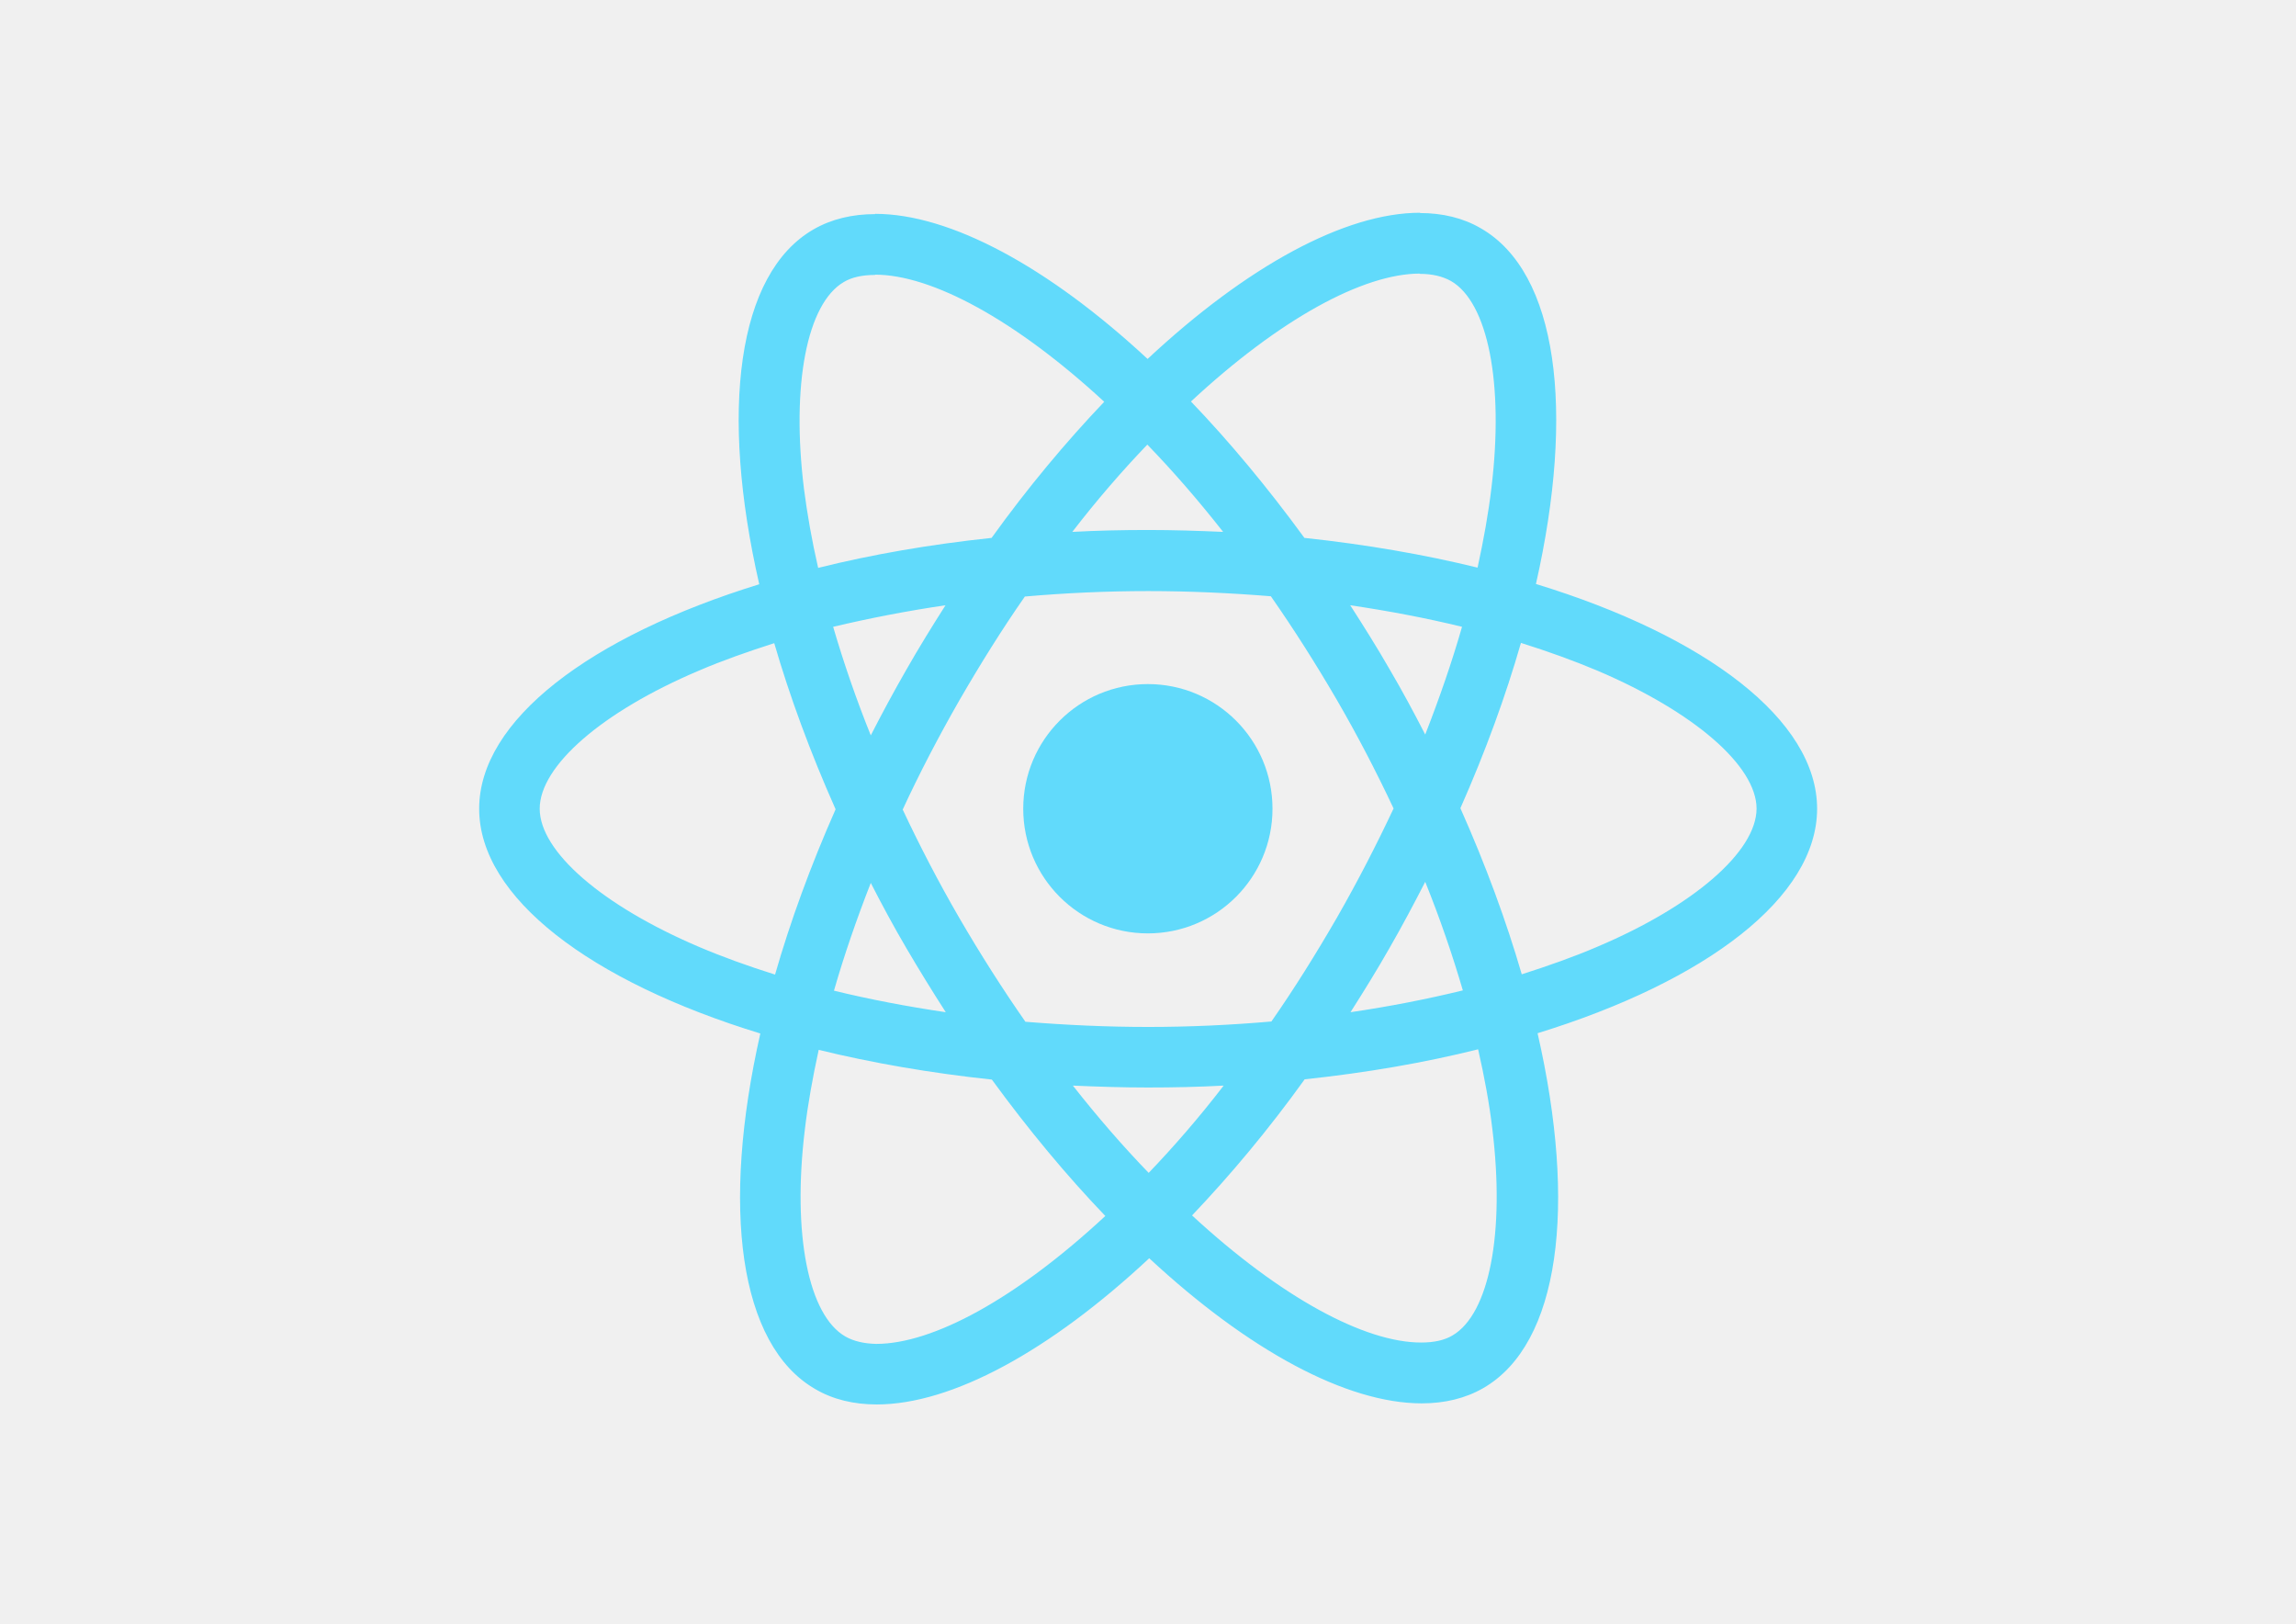
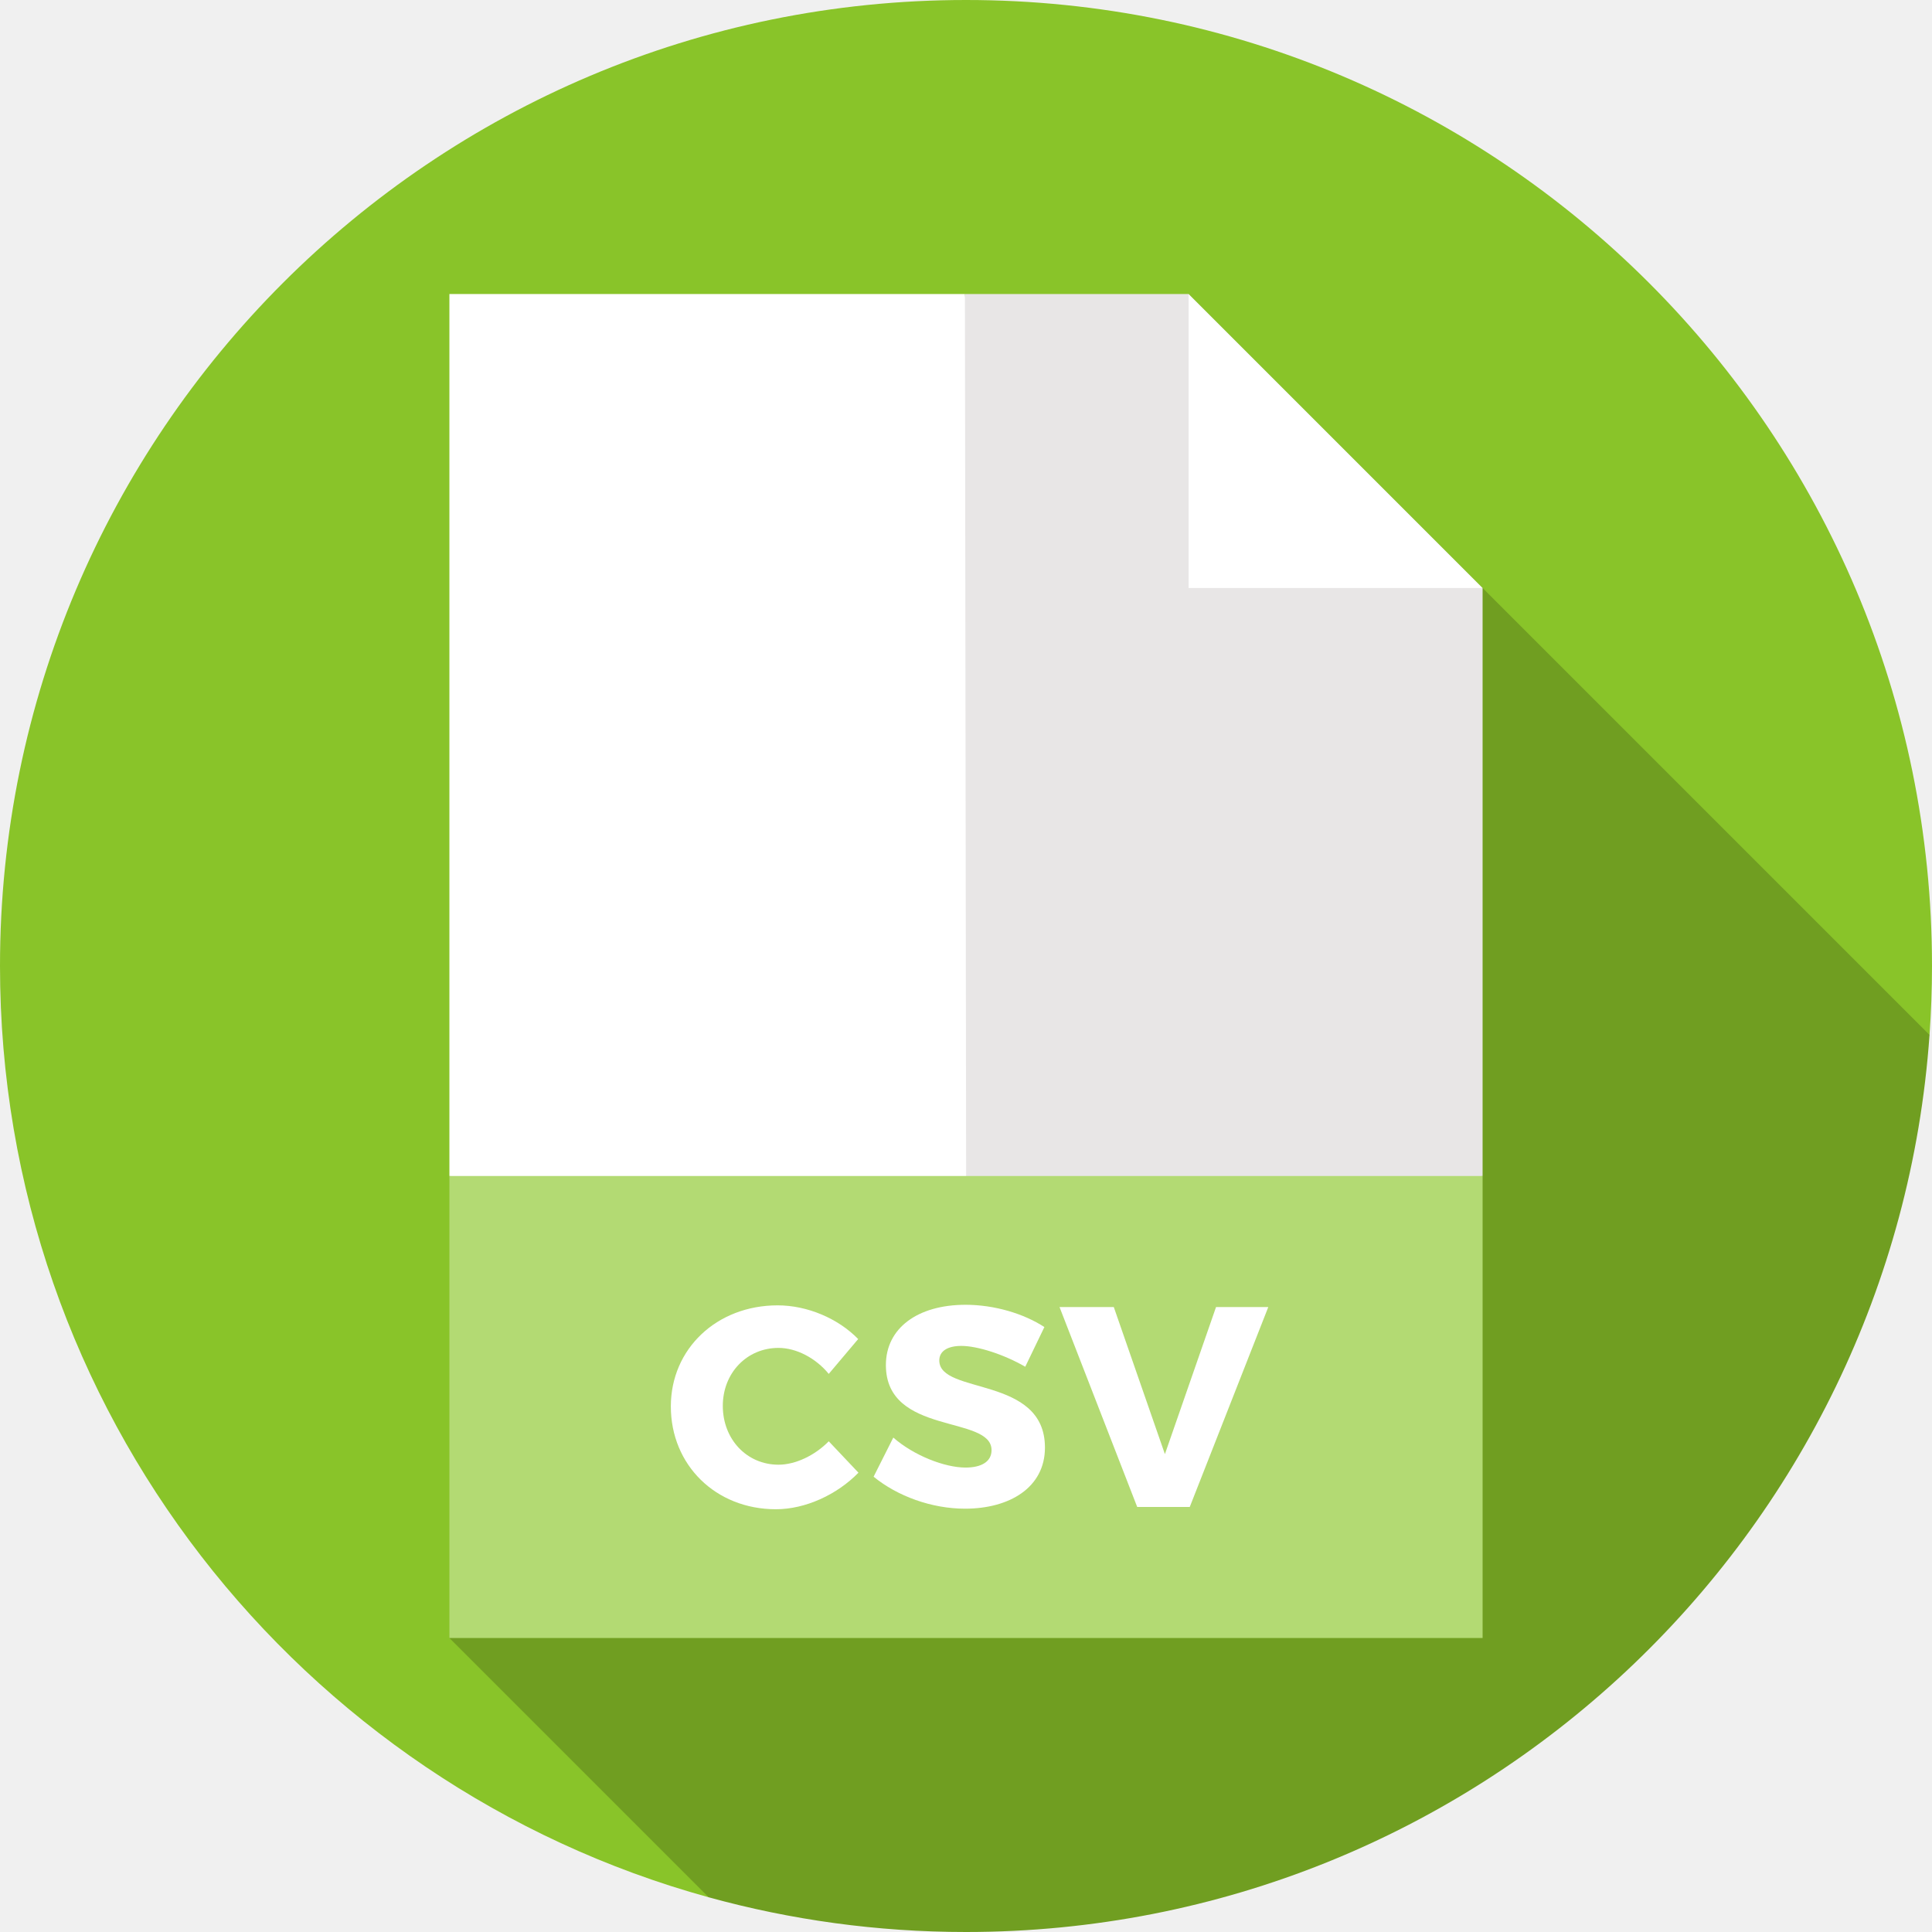
- <svg xmlns="http://www.w3.org/2000/svg" viewBox="0 0 841.9 595.3">
-   <g fill="#61DAFB">
-     <path d="M666.3 296.5c0-32.5-40.7-63.3-103.1-82.4 14.4-63.6 8-114.2-20.2-130.4-6.5-3.8-14.1-5.6-22.4-5.6v22.3c4.6 0 8.3.9 11.4 2.6 13.6 7.8 19.5 37.5 14.9 75.7-1.1 9.4-2.9 19.3-5.1 29.4-19.6-4.8-41-8.5-63.5-10.9-13.5-18.5-27.5-35.3-41.6-50 32.6-30.3 63.2-46.9 84-46.9V78c-27.5 0-63.5 19.6-99.9 53.6-36.4-33.8-72.4-53.2-99.9-53.2v22.3c20.7 0 51.4 16.5 84 46.6-14 14.7-28 31.4-41.3 49.9-22.6 2.4-44 6.1-63.6 11-2.3-10-4-19.7-5.2-29-4.7-38.2 1.1-67.9 14.6-75.8 3-1.8 6.9-2.6 11.5-2.6V78.5c-8.4 0-16 1.8-22.6 5.6-28.1 16.2-34.4 66.7-19.9 130.1-62.2 19.2-102.7 49.9-102.7 82.3 0 32.5 40.7 63.3 103.1 82.4-14.4 63.6-8 114.2 20.2 130.4 6.5 3.8 14.1 5.6 22.5 5.6 27.5 0 63.5-19.6 99.9-53.6 36.4 33.8 72.4 53.2 99.9 53.2 8.4 0 16-1.8 22.6-5.6 28.1-16.2 34.4-66.7 19.9-130.1 62-19.1 102.5-49.9 102.5-82.3zm-130.2-66.7c-3.7 12.9-8.3 26.2-13.5 39.5-4.1-8-8.4-16-13.1-24-4.6-8-9.5-15.8-14.4-23.4 14.2 2.1 27.9 4.7 41 7.9zm-45.8 106.5c-7.8 13.5-15.8 26.3-24.1 38.2-14.9 1.3-30 2-45.2 2-15.1 0-30.2-.7-45-1.9-8.3-11.9-16.4-24.6-24.2-38-7.6-13.1-14.5-26.4-20.8-39.8 6.2-13.4 13.2-26.8 20.7-39.9 7.8-13.5 15.8-26.3 24.1-38.2 14.9-1.3 30-2 45.2-2 15.1 0 30.2.7 45 1.9 8.3 11.9 16.4 24.6 24.2 38 7.6 13.1 14.5 26.4 20.8 39.8-6.3 13.4-13.2 26.8-20.7 39.9zm32.3-13c5.4 13.4 10 26.8 13.8 39.8-13.1 3.2-26.9 5.9-41.2 8 4.9-7.7 9.8-15.6 14.4-23.7 4.6-8 8.9-16.1 13-24.1zM421.2 430c-9.3-9.6-18.6-20.3-27.8-32 9 .4 18.2.7 27.5.7 9.4 0 18.7-.2 27.8-.7-9 11.7-18.3 22.4-27.5 32zm-74.4-58.9c-14.2-2.1-27.9-4.7-41-7.9 3.7-12.9 8.3-26.2 13.5-39.5 4.1 8 8.4 16 13.1 24 4.7 8 9.5 15.8 14.4 23.4zM420.7 163c9.3 9.6 18.6 20.3 27.8 32-9-.4-18.2-.7-27.5-.7-9.4 0-18.7.2-27.8.7 9-11.7 18.3-22.4 27.5-32zm-74 58.9c-4.9 7.7-9.8 15.6-14.4 23.7-4.6 8-8.9 16-13 24-5.4-13.4-10-26.8-13.8-39.8 13.1-3.1 26.9-5.8 41.2-7.9zm-90.5 125.2c-35.4-15.1-58.3-34.9-58.3-50.6 0-15.7 22.9-35.6 58.3-50.6 8.6-3.7 18-7 27.7-10.1 5.7 19.6 13.2 40 22.5 60.9-9.2 20.8-16.6 41.1-22.2 60.6-9.9-3.1-19.3-6.5-28-10.2zM310 490c-13.6-7.8-19.5-37.5-14.9-75.7 1.1-9.4 2.9-19.3 5.1-29.4 19.6 4.8 41 8.5 63.5 10.9 13.5 18.5 27.5 35.3 41.6 50-32.6 30.3-63.2 46.9-84 46.9-4.5-.1-8.3-1-11.3-2.7zm237.2-76.2c4.7 38.2-1.1 67.9-14.6 75.8-3 1.8-6.9 2.6-11.5 2.6-20.7 0-51.4-16.5-84-46.6 14-14.7 28-31.4 41.3-49.9 22.6-2.4 44-6.1 63.6-11 2.3 10.1 4.1 19.8 5.2 29.1zm38.5-66.7c-8.6 3.7-18 7-27.7 10.1-5.7-19.6-13.2-40-22.5-60.9 9.2-20.8 16.6-41.1 22.2-60.6 9.9 3.1 19.3 6.5 28.1 10.2 35.4 15.1 58.3 34.9 58.3 50.6-.1 15.7-23 35.6-58.4 50.6zM320.8 78.4z" />
-     <circle cx="420.9" cy="296.5" r="45.7" />
-     <path d="M520.5 78.1z" />
+ <svg xmlns="http://www.w3.org/2000/svg" version="1.1" id="Layer_1" x="0px" y="0px" viewBox="0 0 512 512" style="enable-background:new 0 0 512 512;" xml:space="preserve">
+   <path style="fill:#89C429;" d="M511.344,274.266C511.77,268.231,512,262.143,512,256C512,114.615,397.385,0,256,0S0,114.615,0,256  c0,117.769,79.53,216.949,187.809,246.801L511.344,274.266z" />
+   <path style="fill:#709E21;" d="M511.344,274.266L314.991,77.913L119.096,434.087l68.714,68.714C209.522,508.787,232.385,512,256,512  C391.243,512,501.976,407.125,511.344,274.266z" />
+   <polygon style="fill:#FFFFFF;" points="278.328,333.913 255.711,77.913 119.096,77.913 119.096,311.652 " />
+   <polygon style="fill:#E8E6E6;" points="392.904,311.652 392.904,155.826 337.252,133.565 314.991,77.913 255.711,77.913   256.067,333.913 " />
+   <polygon style="fill:#FFFFFF;" points="314.991,155.826 314.991,77.913 392.904,155.826 " />
+   <rect x="119.096" y="311.652" style="fill:#B3DA73;" width="273.809" height="122.435" />
+   <g>
+     <path style="fill:#FFFFFF;" d="M227.424,354.863l-7.796,9.233c-3.48-4.238-8.626-6.887-13.32-6.887   c-8.4,0-14.757,6.659-14.757,15.363c0,8.854,6.357,15.589,14.757,15.589c4.466,0,9.612-2.422,13.32-6.206l7.871,8.324   c-5.677,5.827-14.076,9.687-21.871,9.687c-15.969,0-27.849-11.73-27.849-27.245c0-15.287,12.184-26.79,28.305-26.79   C213.954,345.933,222.126,349.413,227.424,354.863z" />
+     <path style="fill:#FFFFFF;" d="M276.772,351.684l-5.071,10.519c-5.6-3.255-12.638-5.524-16.952-5.524   c-3.482,0-5.827,1.287-5.827,3.86c0,9.157,28.001,3.936,28.001,23.082c0,10.595-9.384,16.196-21.19,16.196   c-8.854,0-17.936-3.33-24.218-8.476l5.221-10.368c5.449,4.768,13.623,7.947,19.148,7.947c4.237,0,6.886-1.589,6.886-4.617   c0-9.384-28.001-3.783-28.001-22.552c0-9.763,8.4-15.969,21.116-15.969C263.529,345.781,271.323,348.128,276.772,351.684z" />
+     <path style="fill:#FFFFFF;" d="M301.372,399.362l-20.585-52.975h14.379l13.547,38.975l13.547-38.975h13.848l-20.811,52.975H301.372   z" />
  </g>
</svg>
